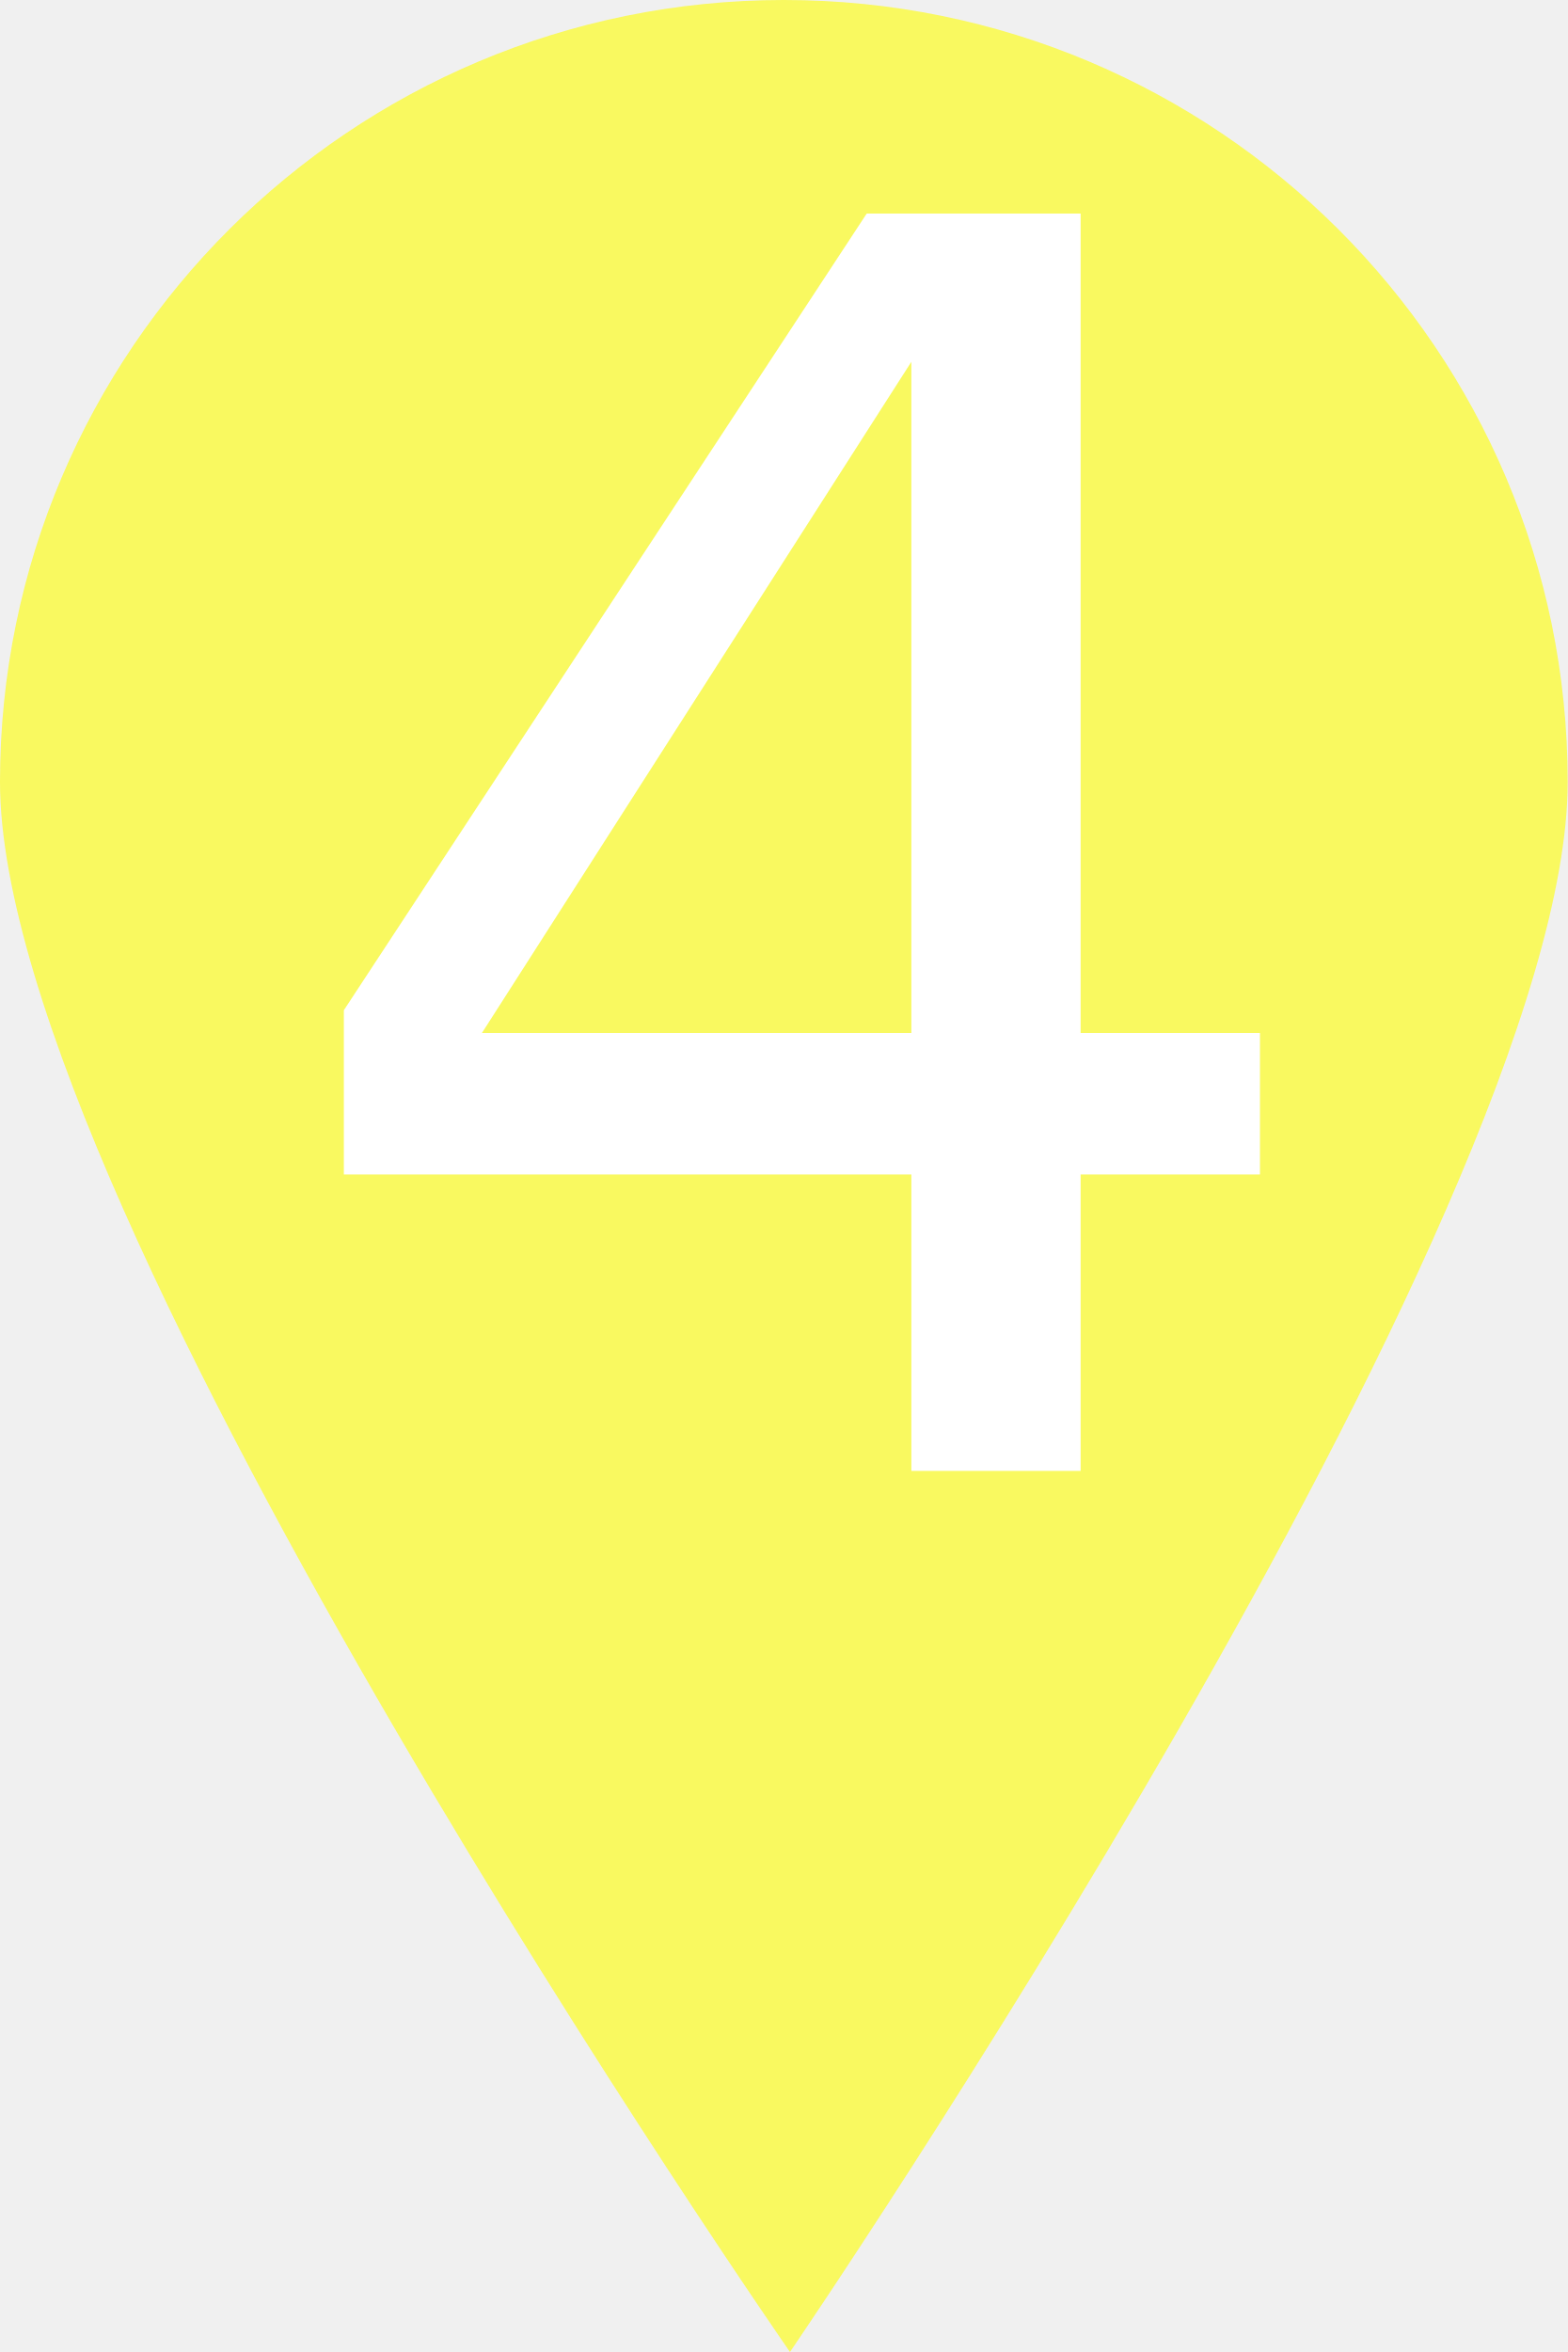
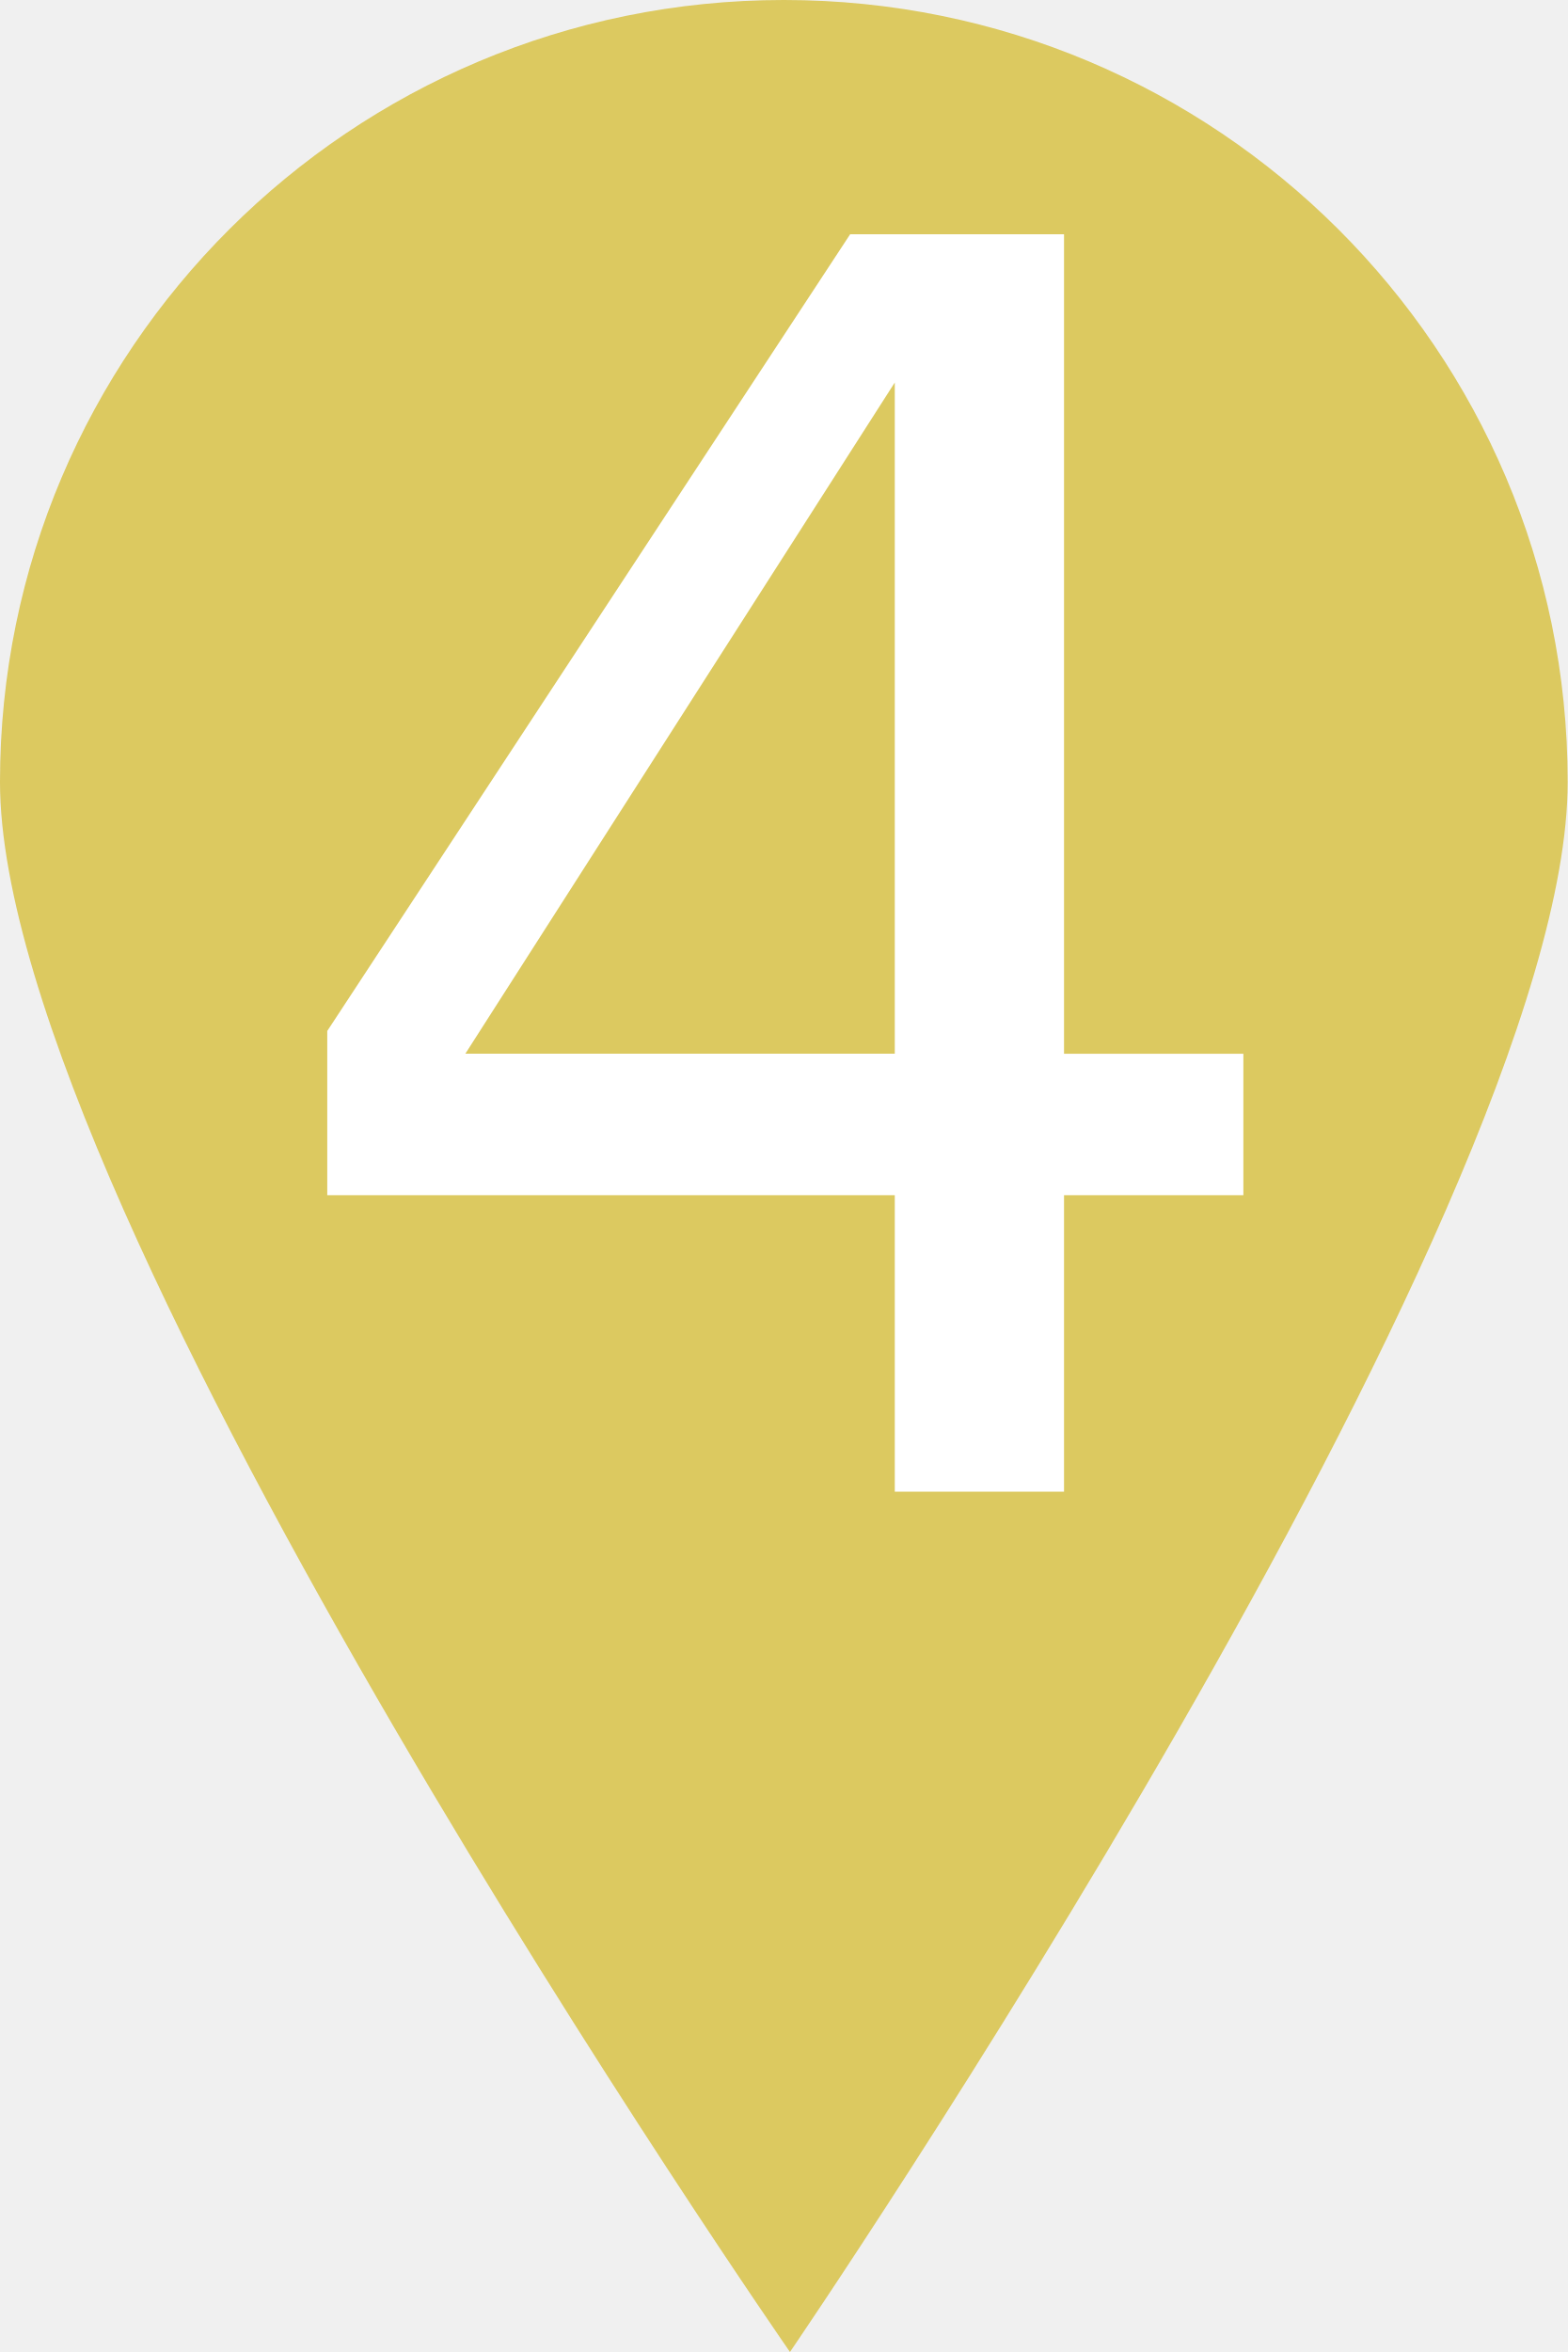
<svg xmlns="http://www.w3.org/2000/svg" width="100mm" height="150mm" viewBox="0 0 100 150" version="1.1" id="svg879">
  <defs id="defs873" />
  <g id="layer1" transform="translate(0.390625,0.390625)">
-     <path id="path1444" style="fill:#ffff00;fill-opacity:0.6;stroke:none;stroke-width:0;stroke-linecap:round;stroke-miterlimit:4;stroke-dasharray:none" d="M 99.609,49.48 C 99.609,77.022 50,149.609 50,149.609 c 0,0 -50.391,-72.587 -50.391,-100.13 0,-27.543 22.386,-49.87 50,-49.87 27.614,0 50,22.328 50,49.87 z" />
-     <g aria-label="4" id="text1550" style="font-style:normal;font-variant:normal;font-weight:normal;font-stretch:normal;font-size:110px;line-height:125%;font-family:'DejaVu Sans';-inkscape-font-specification:'DejaVu Sans';letter-spacing:0px;word-spacing:0px;white-space:pre;fill:#ffffff;fill-opacity:1;stroke:none;stroke-width:0.265px;stroke-linecap:butt;stroke-linejoin:miter;stroke-opacity:1">
+     <path id="path1444" style="fill:#ceaf00;fill-opacity:0.6;stroke:none;stroke-width:0;stroke-linecap:round;stroke-miterlimit:4;stroke-dasharray:none" d="M 99.609,49.48 C 99.609,77.022 50,149.609 50,149.609 c 0,0 -50.391,-72.587 -50.391,-100.13 0,-27.543 22.386,-49.87 50,-49.87 27.614,0 50,22.328 50,49.87 z" />
+     <g aria-label="4" id="text1550" style="font-style:normal;font-variant:normal;font-weight:normal;font-stretch:normal;font-size:110px;line-height:125%;font-family:'DejaVu Sans';-inkscape-font-specification:'DejaVu Sans';letter-spacing:0px;word-spacing:0px;white-space:pre;fill:#ffffff;fill-opacity:1;stroke:none;stroke-width:0.265px;stroke-linecap:butt;stroke-linejoin:miter;stroke-opacity:1" transform="translate(-1.058333,1.322917)">
      <path d="M 57.744,22.681 30.351,65.488 H 57.744 Z m -2.847,-9.453 h 13.643 v 52.261 h 11.44 v 9.023 H 68.54 v 18.906 H 57.744 V 74.512 H 21.543 V 64.038 Z" style="font-style:normal;font-variant:normal;font-weight:normal;font-stretch:normal;font-size:110px;font-family:'DejaVu Sans';-inkscape-font-specification:'DejaVu Sans';fill:#ffffff;fill-opacity:1;stroke-width:0.265px" id="path1570" />
    </g>
  </g>
</svg>
